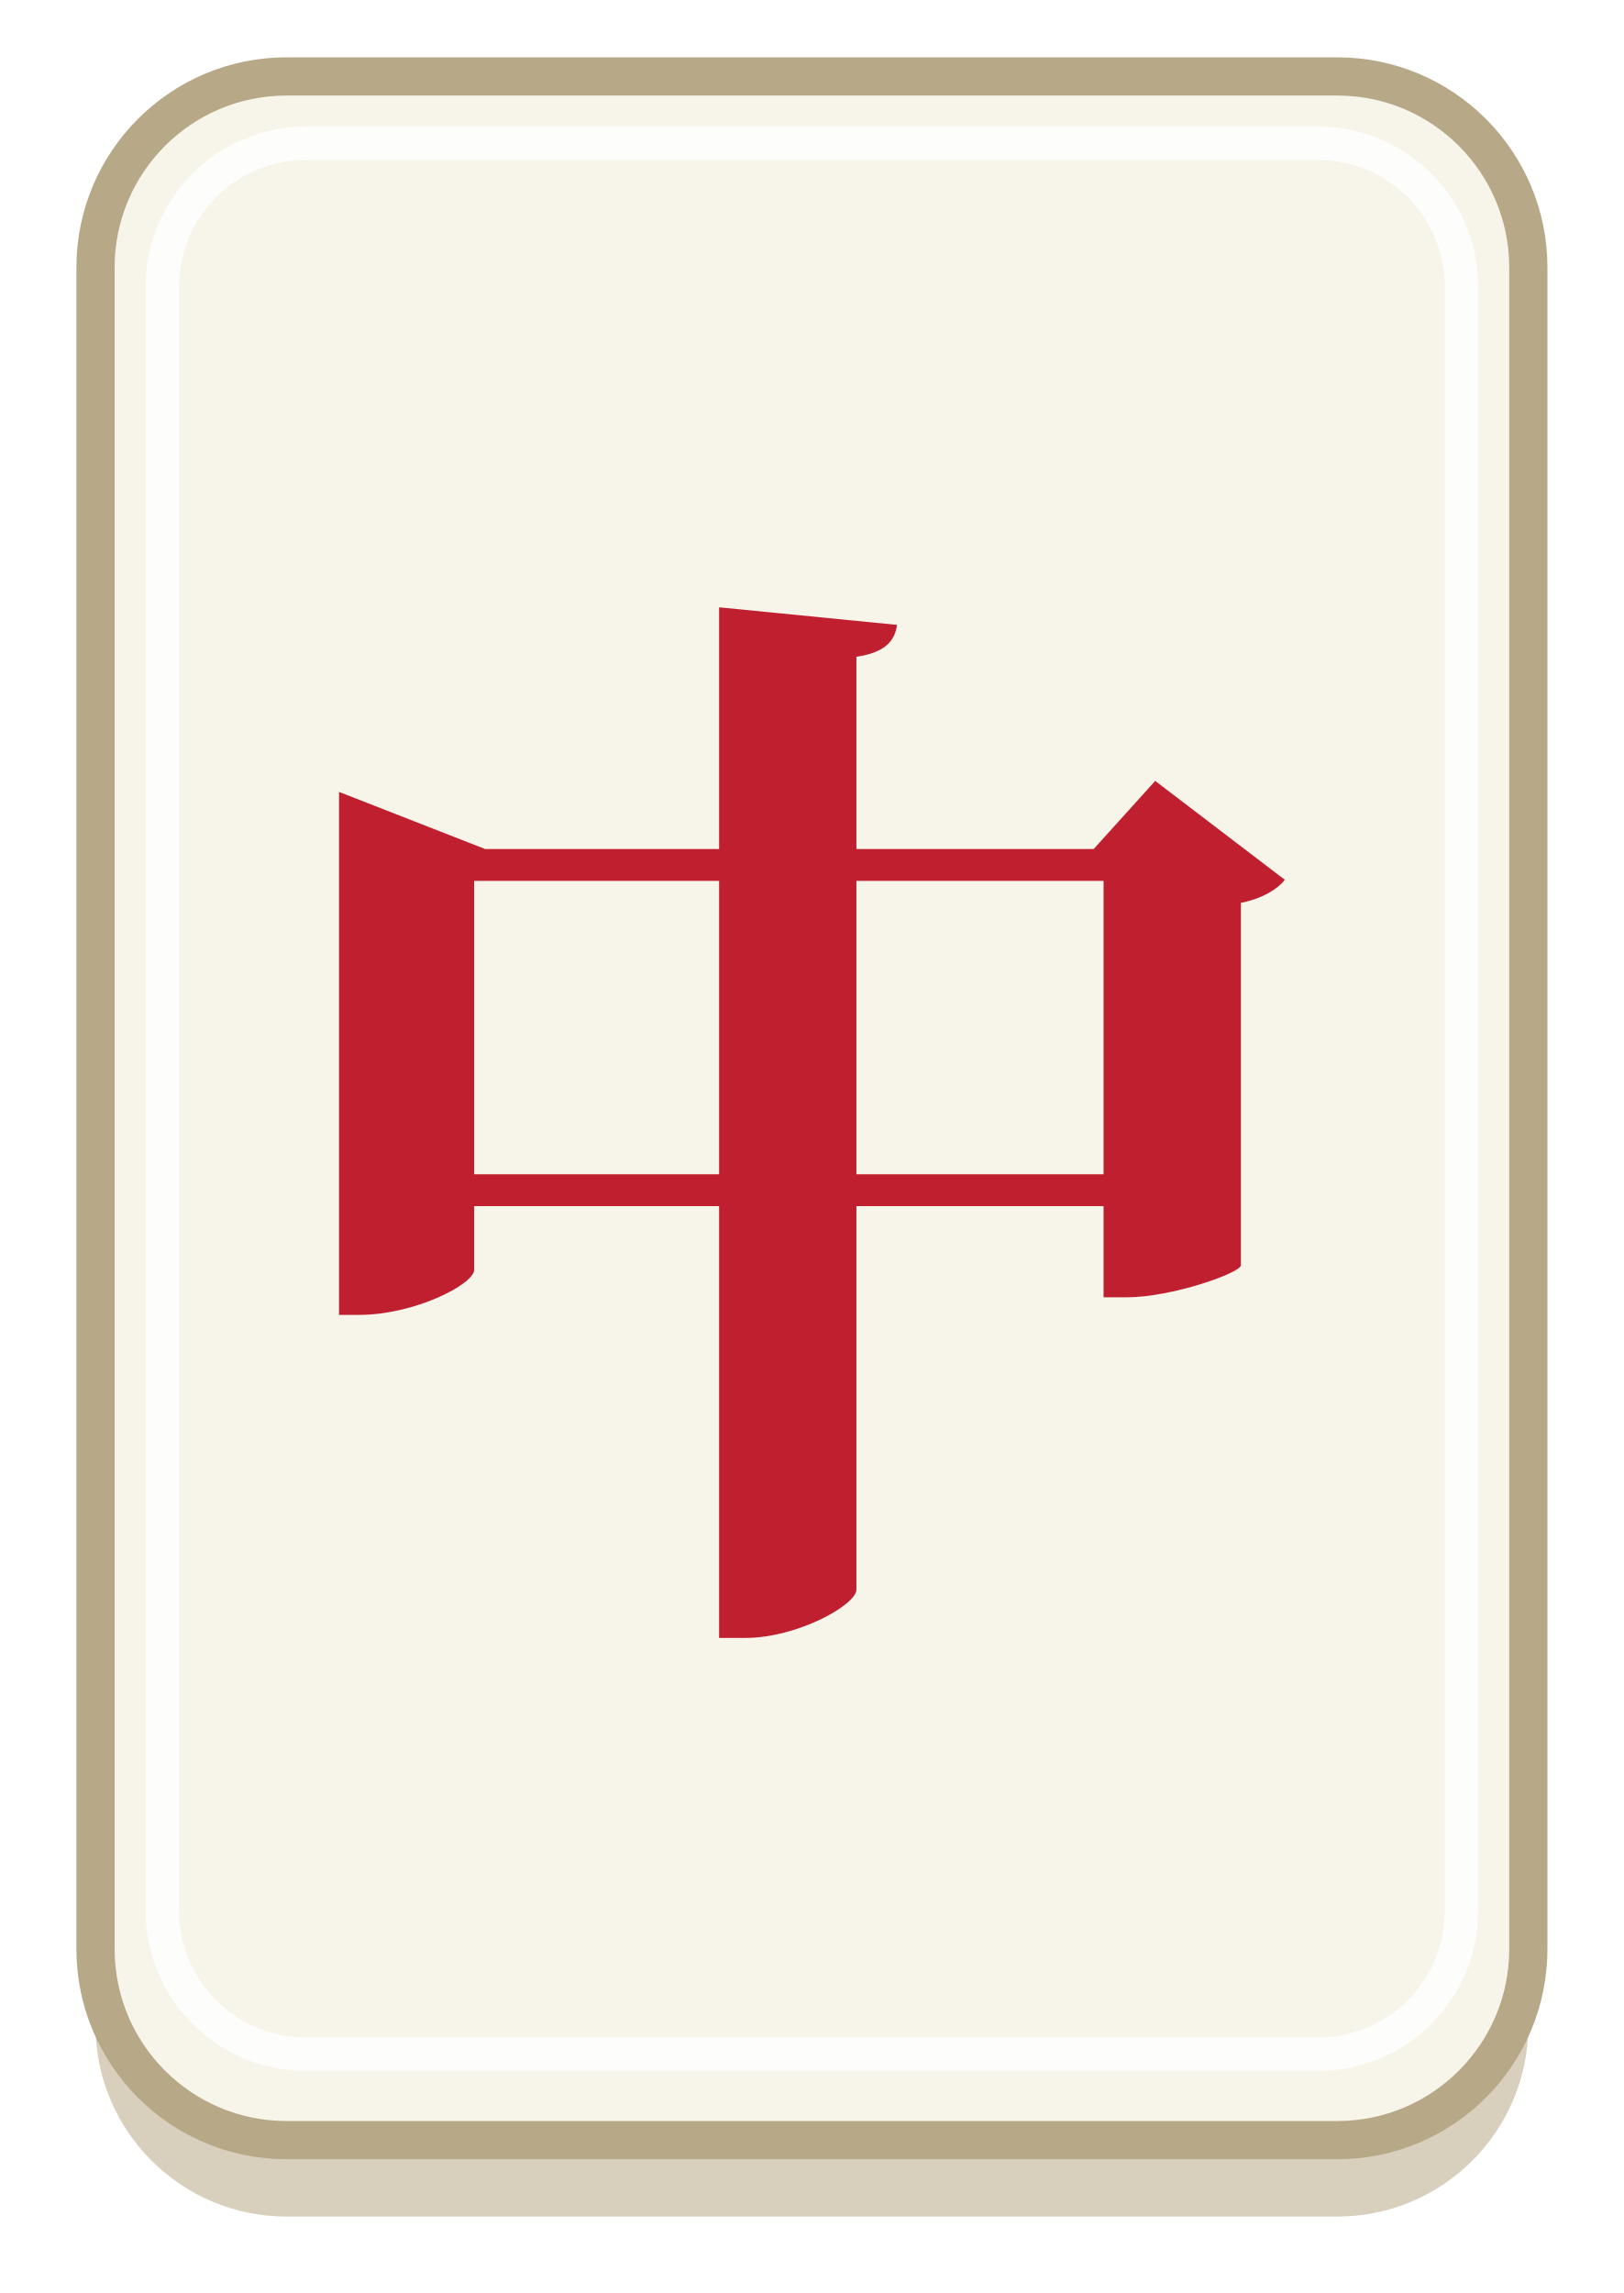
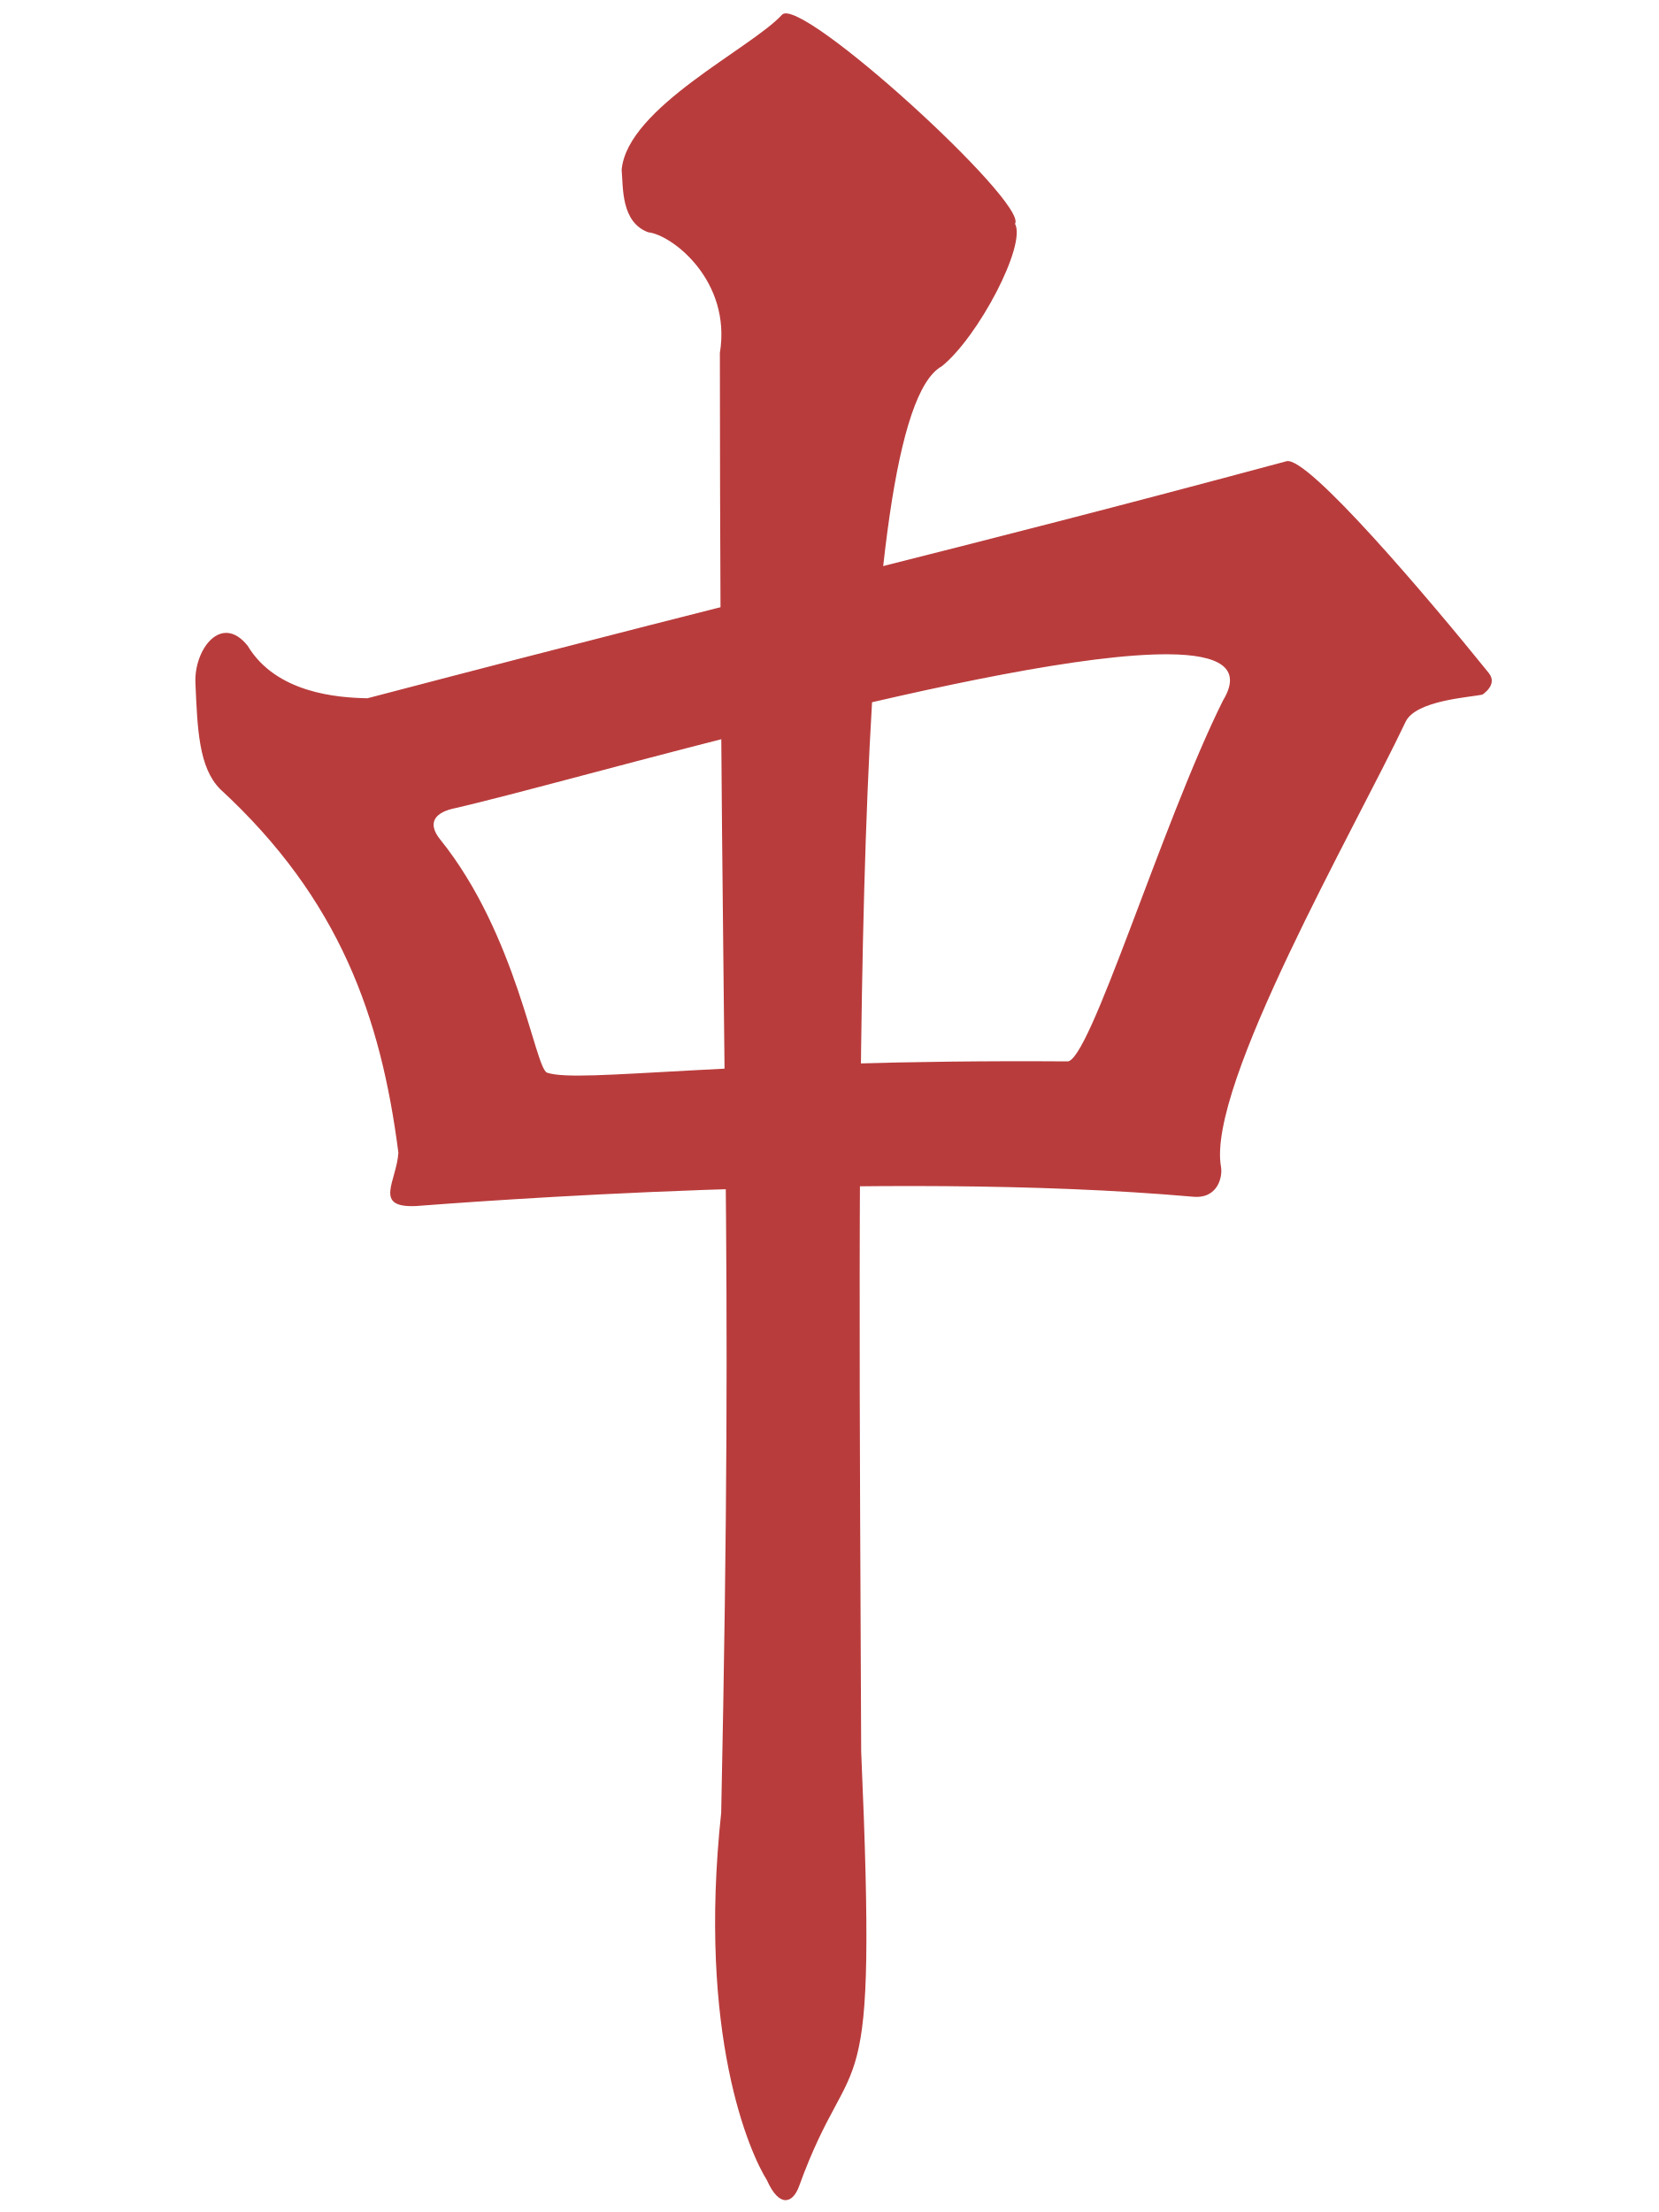
- <svg xmlns="http://www.w3.org/2000/svg" viewBox="0 0 34 48">
-   <rect x="2.4" y="3" width="29.6" height="43" rx="4" fill="#0000001f" />
-   <rect x="2" y="2.4" width="30" height="44" rx="4" fill="#d8d0bc" />
-   <rect x="2" y="1.6" width="30" height="43.2" rx="4" fill="#f7f4ea" stroke="#b7a888" stroke-width="0.8" />
-   <rect x="3.4" y="3" width="27.2" height="40" rx="3" fill="none" stroke="#ffffffcc" stroke-width="0.7" />
-   <path d="M786 333H561V600H786ZM598 833 436 849V629H223L90 681V205H108C159 205 213 233 213 246V304H436V-89H460C507 -89 561 -59 561 -45V304H786V221H807C848 221 910 243 911 250V580C931 584 945 593 951 601L833 691L777 629H561V804C588 808 596 819 598 833ZM213 333V600H436V333Z" transform="translate(17 23.5) scale(0.023 -0.023) translate(-520.5 -380)" fill="#c01f2f" />
+ <svg xmlns="http://www.w3.org/2000/svg" xmlns:ns1="http://www.openswatchbook.org/uri/2009/osb" width="300" height="400" viewBox="0 0 300 400" id="svg2" version="1.1">
+   <defs id="defs4">
+     <linearGradient id="linearGradient10055" ns1:paint="solid">
+       <stop style="stop-color:#000000;stop-opacity:1;" offset="0" id="stop10057" />
+     </linearGradient>
+     <marker orient="auto" refY="0" refX="0" id="Arrow1Lstart" style="overflow:visible">
+       <path id="path4978" d="M 0,0 5,-5 -12.5,0 5,5 0,0 Z" style="fill:#000000;fill-opacity:1;fill-rule:evenodd;stroke:#ff5c00;stroke-width:1pt;stroke-opacity:1" transform="matrix(0.8,0,0,0.8,10,0)" />
+     </marker>
+     <clipPath clipPathUnits="userSpaceOnUse" id="clipPath4243">
+       <circle style="opacity:1;fill:#000000;fill-opacity:0.297;fill-rule:nonzero;stroke:#000000;stroke-width:19.133;stroke-linecap:butt;stroke-linejoin:round;stroke-miterlimit:4;stroke-dasharray:none;stroke-dashoffset:0;stroke-opacity:1" id="circle4245" cx="-264.66" cy="-198.207" r="293.954" />
+     </clipPath>
+     <clipPath clipPathUnits="userSpaceOnUse" id="clipPath7847">
+       <ellipse style="opacity:1;fill:#822600;fill-opacity:1;fill-rule:nonzero;stroke:none;stroke-width:12;stroke-linecap:round;stroke-linejoin:round;stroke-miterlimit:4;stroke-dasharray:none;stroke-dashoffset:0;stroke-opacity:1" id="ellipse7849" cx="394" cy="552.362" rx="349.495" ry="216" />
+     </clipPath>
+     <clipPath clipPathUnits="userSpaceOnUse" id="clipPath4243-1">
+       <circle style="opacity:1;fill:#000000;fill-opacity:0.297;fill-rule:nonzero;stroke:#000000;stroke-width:19.133;stroke-linecap:butt;stroke-linejoin:round;stroke-miterlimit:4;stroke-dasharray:none;stroke-dashoffset:0;stroke-opacity:1" id="circle4245-4" cx="-264.66" cy="-198.207" r="293.954" />
+     </clipPath>
+     <clipPath clipPathUnits="userSpaceOnUse" id="clipPath7876">
+       <circle style="opacity:1;fill:#000000;fill-opacity:0.297;fill-rule:nonzero;stroke:#000000;stroke-width:19.133;stroke-linecap:butt;stroke-linejoin:round;stroke-miterlimit:4;stroke-dasharray:none;stroke-dashoffset:0;stroke-opacity:1" id="circle7878" cx="-264.66" cy="-198.207" r="293.954" />
+     </clipPath>
+     <clipPath clipPathUnits="userSpaceOnUse" id="clipPath14693">
+       <rect style="opacity:1;fill:#a53c3c;fill-opacity:1;fill-rule:nonzero;stroke:none;stroke-width:8;stroke-linecap:round;stroke-linejoin:round;stroke-miterlimit:4;stroke-dasharray:none;stroke-dashoffset:0;stroke-opacity:1" id="rect14695" width="131.784" height="168.821" x="-332.596" y="383.498" rx="1.255" ry="3.751" transform="matrix(0.9993908,-0.03489951,0.03489951,0.9993908,0,0)" />
+     </clipPath>
+     <clipPath clipPathUnits="userSpaceOnUse" id="clipPath14952">
+       <ellipse style="opacity:1;fill:#a53c3c;fill-opacity:1;fill-rule:nonzero;stroke:none;stroke-width:7;stroke-linecap:round;stroke-linejoin:round;stroke-miterlimit:4;stroke-dasharray:none;stroke-dashoffset:0;stroke-opacity:1" id="ellipse14954" cx="-271.344" cy="647.256" rx="69.057" ry="116.911" transform="matrix(0.9993908,-0.03489951,0.03489951,0.9993908,0,0)" />
+     </clipPath>
+     <pattern y="0" x="0" height="6" width="6" patternUnits="userSpaceOnUse" id="EMFhbasepattern" />
+   </defs>
+   <g id="layer1" transform="translate(0,-652.3622)">
+     <g id="g8162" transform="matrix(0.7641047,0,0,0.7641047,-168.7079,381.1658)">
+       <path style="fill:#b93c3c;fill-opacity:1;fill-rule:evenodd;stroke:none;stroke-width:1px;stroke-linecap:butt;stroke-linejoin:miter;stroke-opacity:1" d="m 233.734,85.414 c -62.018,16.682 -86.272,21.909 -166.158,42.854 -5.425,-0.097 -16.534,-0.928 -21.672,-9.508 -4.758,-5.919 -9.703,0.681 -9.438,6.742 0.365,8.334 0.598,15.292 4.481,19.201 21.664,19.95 29.078,41.322 32.222,65.74 -0.331,5.211 -4.623,10.003 3.193,9.648 7.869,-0.584 84.264,-6.629 140.414,-1.693 4.642,0.477 5.459,-3.681 5.15,-5.391 -2.642,-14.616 24.338,-61.362 33.375,-80.475 1.862,-3.939 11.818,-4.434 13.934,-4.939 -0.139,0.035 2.862,-1.724 1.096,-3.914 C 259.613,110.392 237.467,84.236 233.734,85.414 Z m -21.277,34.902 c 9.087,0.069 13.42,2.431 9.83,8.35 -11.115,22.31 -24.243,65.936 -28.215,65.264 -61.306,-0.42 -87.927,4.062 -94.016,2.047 -2.199,-0.815 -5.412,-24.899 -19.333,-42.18 -2.189,-2.718 -1.286,-4.695 2.254,-5.557 20.629,-4.616 99.797,-28.148 129.479,-27.924 z" transform="matrix(1.308721,0,0,1.308721,219.315,352.3029)" id="path8156" />
+       <path id="path8160" d="m 367.91,395.105 c 0.375,4.161 -0.176,12.407 6.291,14.786 5.616,0.586 19.753,11.446 16.954,28.571 0.093,187.927 3.323,200.164 0.313,345.458 -5.626,52.577 6.734,80.47 10.822,86.965 2.935,6.59 6.126,5.517 7.604,1.439 12.979,-35.82 18.661,-12.554 14.702,-102.902 -0.581,-150.139 -2.886,-315.647 19.066,-327.811 8.671,-6.962 20.055,-28.688 17.348,-33.728 3.103,-4.975 -50.622,-54.04 -55.125,-49.497 -7.368,8.04 -36.646,21.96 -37.975,36.719 z" style="fill:#b93c3c;fill-opacity:1;fill-rule:evenodd;stroke:none;stroke-width:1px;stroke-linecap:butt;stroke-linejoin:miter;stroke-opacity:1" />
+     </g>
+   </g>
</svg>
